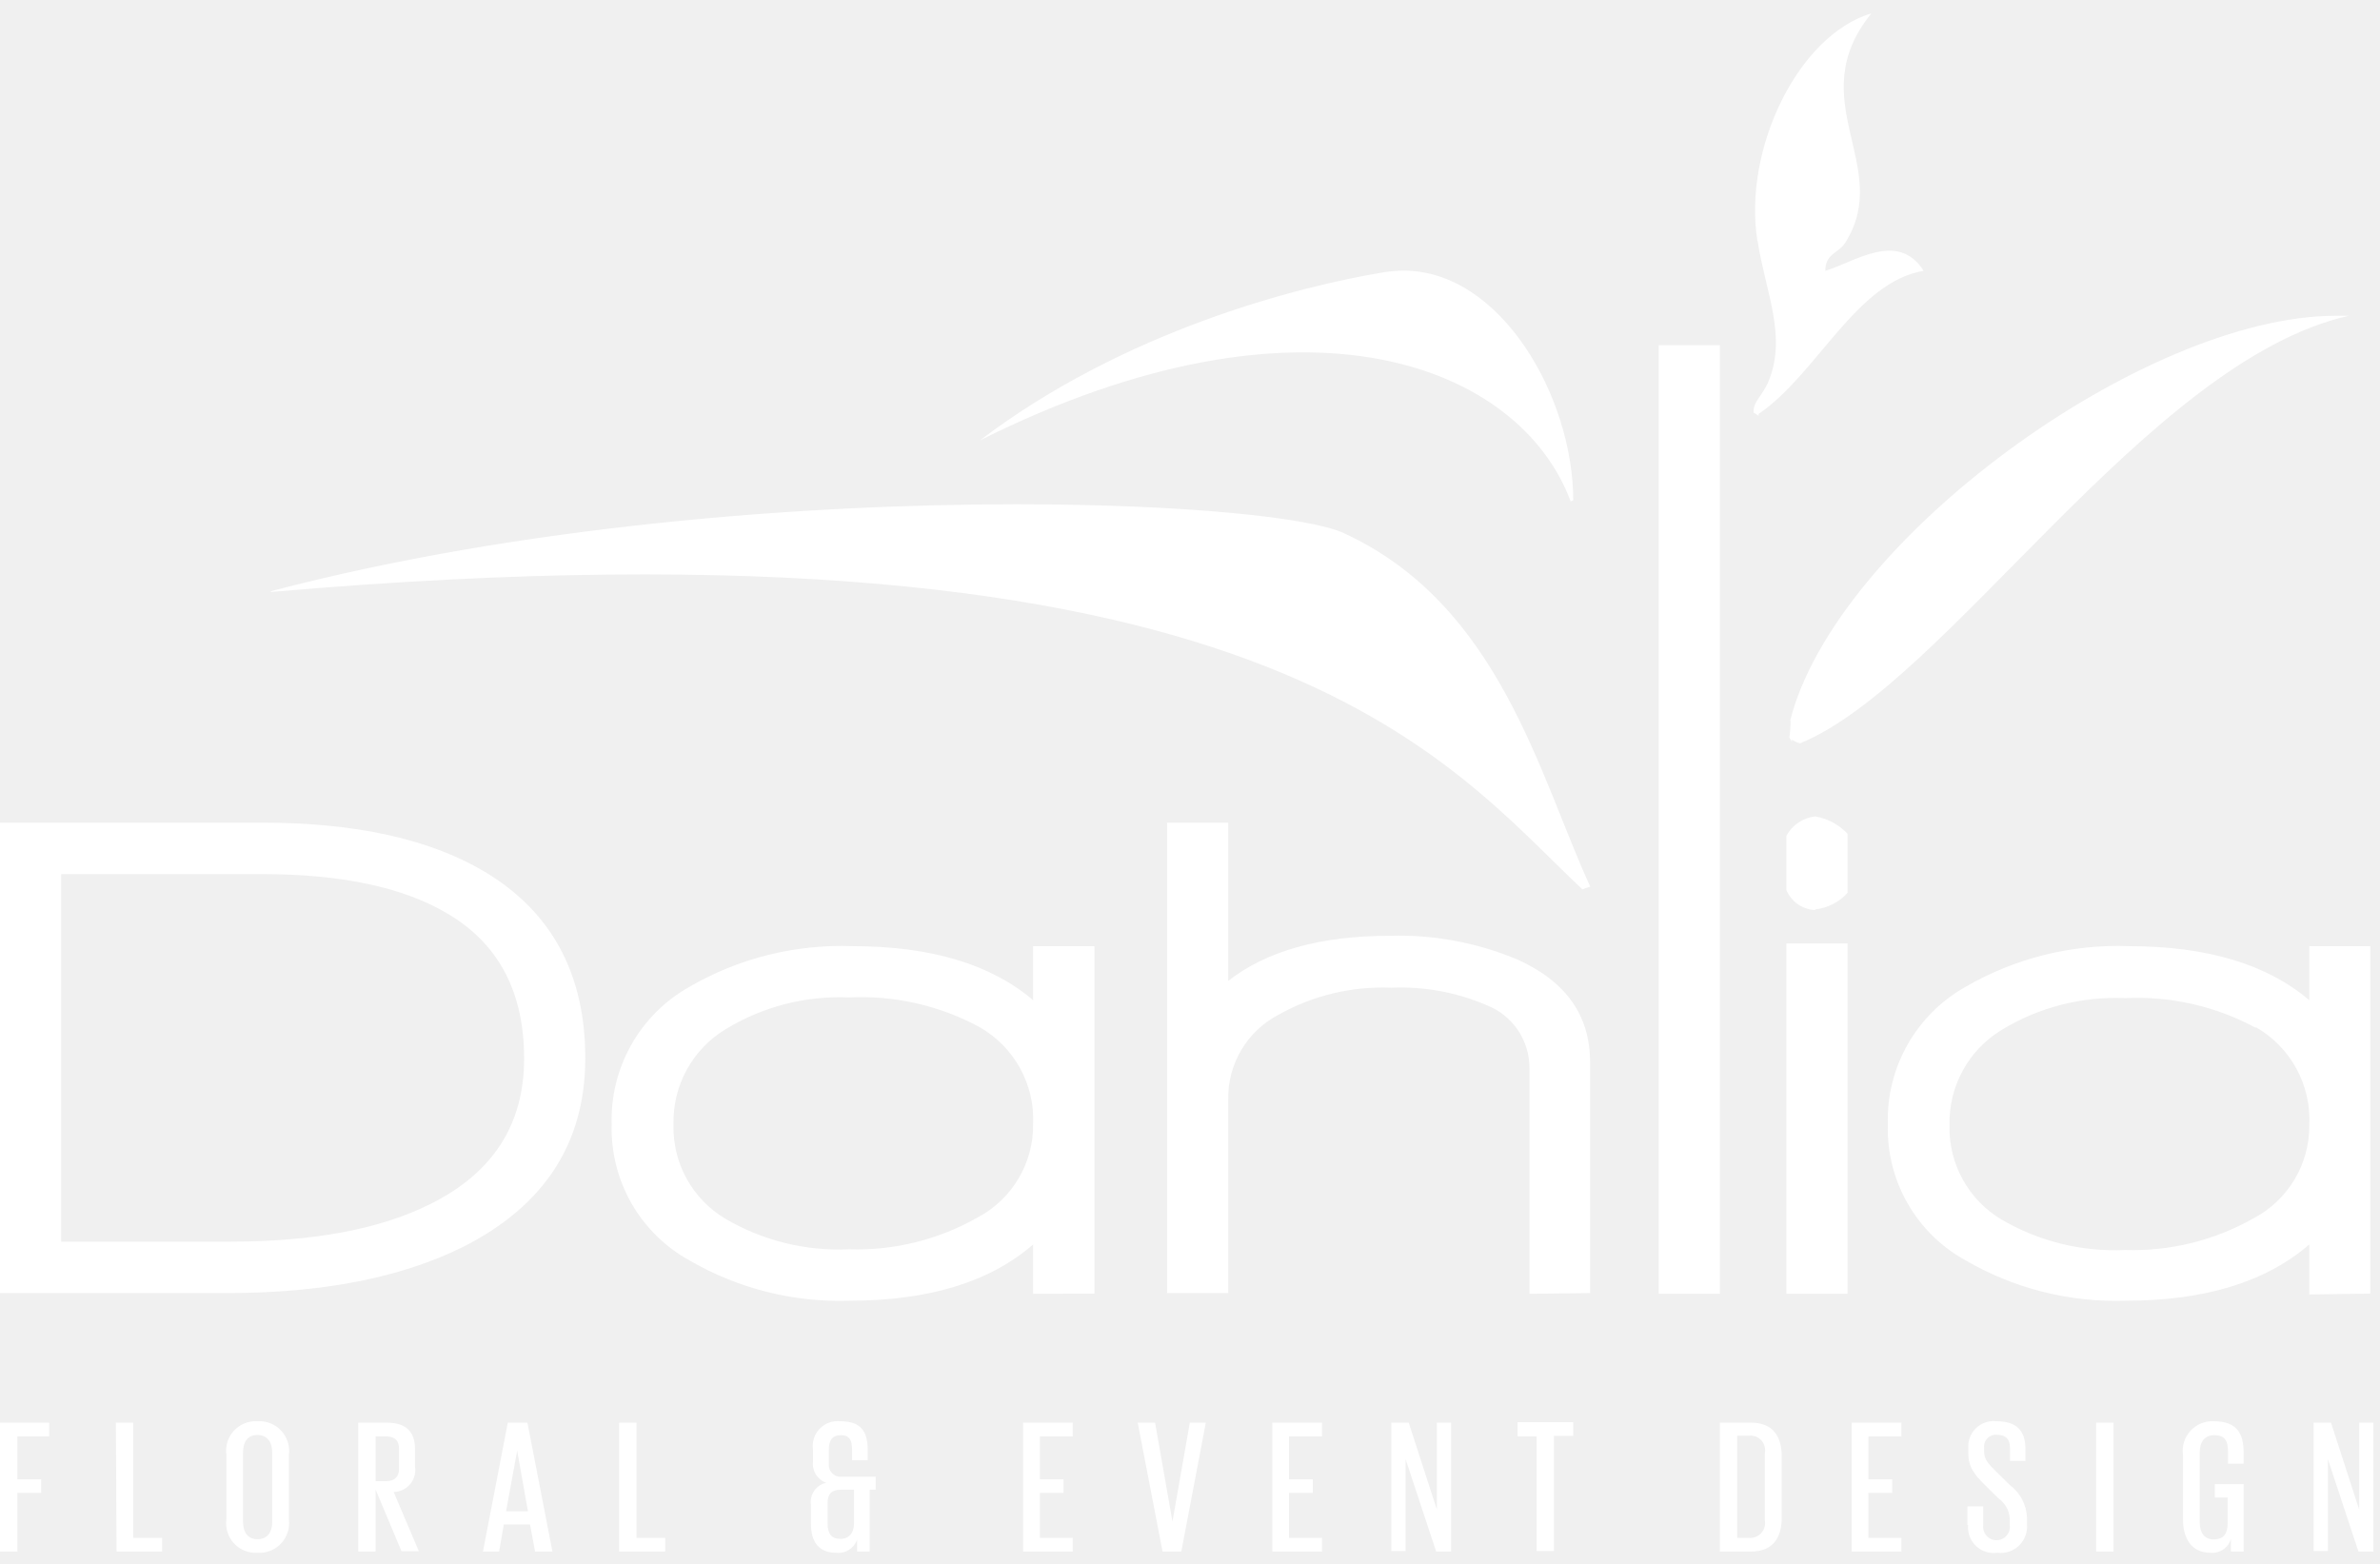
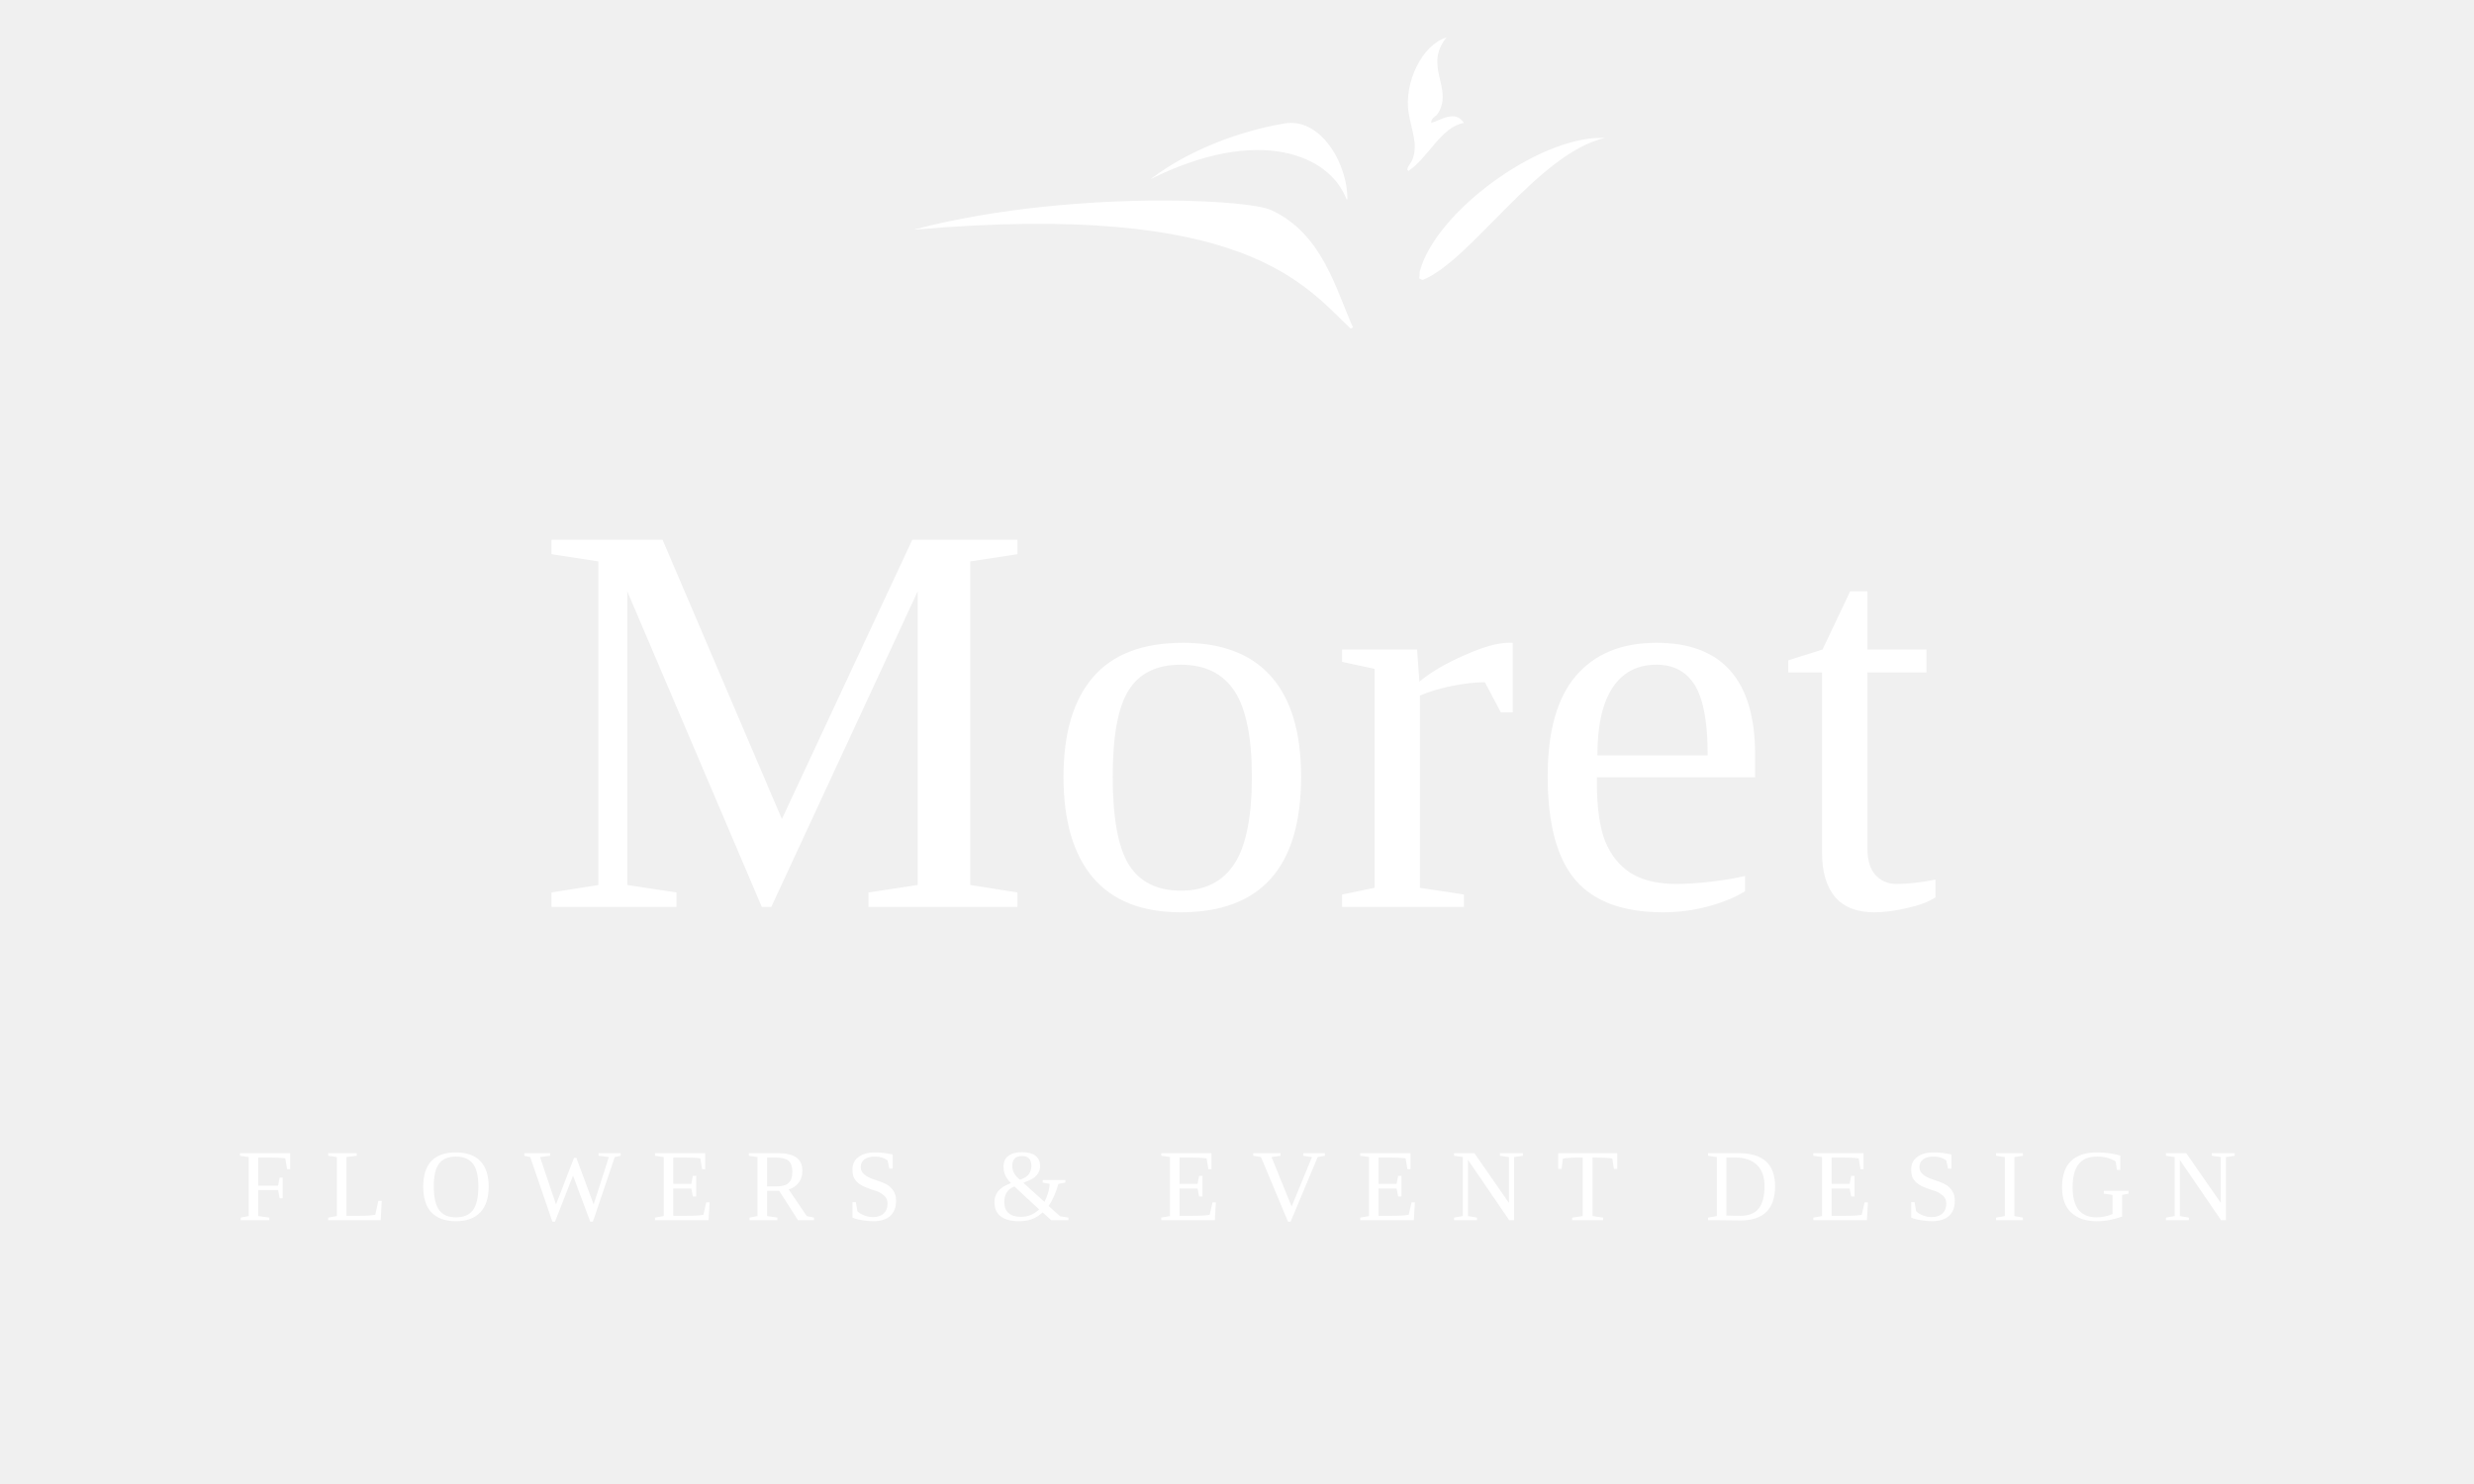
- <svg xmlns="http://www.w3.org/2000/svg" viewBox="0 0 137 90">
-   <path d="M15.58,34.08c57.42-5,67.64,9.75,75.51,17.12l0,0c.15-.07.3-.1.45-.16-2.93-6.35-5.2-16.22-14.19-20.35-1.94-.9-9.17-1.66-18.84-1.66-12.31,0-28.58,1.24-42.9,5M79.74,15.66c-5,.82-15,3.37-23.33,9.69,18.78-9.38,31.11-4.27,34,3.51a.94.94,0,0,1,.15-.06c0-5.92-4.15-13.22-9.76-13.22a7.42,7.42,0,0,0-1.05.08m21.42-1.8c.47,3,1.67,5.41.67,8-.35.91-.91,1.22-.9,1.84a.11.11,0,0,0,0,.05c.09.06.2.12.29.19l0-.11c3.34-2.26,5.61-7.59,9.5-8.24-1.48-2.34-4-.49-5.66,0,0-1,.76-1,1.15-1.62C109,9.57,103.66,5.79,107.72.77c-4.24,1.27-7.39,7.85-6.56,13.09m1.91,27.6a6.33,6.33,0,0,1-.07,1l.15.23,0-.12a1.08,1.08,0,0,0,.47.22c8.43-3.44,20-22,31.58-24.61l-.76,0c-11,0-28.78,12.92-31.4,23.33" style="fill-rule:evenodd;fill:#ffffff;" />
-   <path d="M25.82,52.63Q22,50.32,15.07,50.32H3.52V71.48h9.71q7.2,0,11.51-2.15,5.43-2.68,5.43-8.39t-4.35-8.31m.8,19.17q-5.35,2.64-13.55,2.64H0V47.36H15.11c5.32,0,9.58.93,12.75,2.8q5.84,3.47,5.83,10.78T26.62,71.8M56.39,59.13a14.3,14.3,0,0,0-7.51-1.71,12.59,12.59,0,0,0-7.11,1.83,6.21,6.21,0,0,0-3,5.48,6.11,6.11,0,0,0,3,5.44,12.91,12.91,0,0,0,7.11,1.75,14.06,14.06,0,0,0,7.39-1.83,6,6,0,0,0,3.2-5.36A6.12,6.12,0,0,0,56.39,59.13Zm3.08,15.35V71.64q-3.72,3.24-10.57,3.24a17.21,17.21,0,0,1-9.21-2.32,8.66,8.66,0,0,1-4.48-7.83,8.77,8.77,0,0,1,4.44-7.9,17.43,17.43,0,0,1,9.45-2.36q6.72,0,10.37,3.11V54.47H63v20Zm28.57,0V61.5a3.87,3.87,0,0,0-2.48-3.64,12.52,12.52,0,0,0-5.47-1,12.24,12.24,0,0,0-6.5,1.56,5.39,5.39,0,0,0-2.89,4.88V74.44H67.18V47.36H70.7v9.11Q74,53.88,80,53.87a17.67,17.67,0,0,1,7.33,1.36q4.2,1.88,4.2,5.91v13.3Zm7.44,0H99V19.87H95.48Zm7.35,0h3.52V54.31h-3.52Zm1.66-22.09a1.88,1.88,0,0,1-1.66-1.15V48.12A2.14,2.14,0,0,1,104.49,47a3.28,3.28,0,0,1,1.86,1V51.4A2.91,2.91,0,0,1,104.49,52.35Zm25.36,6.78a14.34,14.34,0,0,0-7.52-1.71,12.63,12.63,0,0,0-7.11,1.83,6.24,6.24,0,0,0-3,5.48,6.13,6.13,0,0,0,3,5.44,12.91,12.91,0,0,0,7.11,1.75,14.08,14.08,0,0,0,7.4-1.83,6,6,0,0,0,3.2-5.36A6.14,6.14,0,0,0,129.85,59.13Zm3.08,15.35V71.64q-3.74,3.24-10.57,3.24a17.21,17.21,0,0,1-9.21-2.32,8.64,8.64,0,0,1-4.48-7.83,8.77,8.77,0,0,1,4.44-7.9,17.43,17.43,0,0,1,9.45-2.36q6.72,0,10.37,3.11V54.47h3.51v20Z" style="fill-rule:evenodd;fill:#ffffff;" />
-   <path d="M0,81.9H2.83v.79H1v2.47H2.37v.78H1v3.38H0Zm6.67,0h1v6.63H9.33v.79H6.71Zm9,5.71v-4c0-.56-.26-1-.85-1s-.83.43-.83,1v4c0,.56.25,1,.83,1s.85-.42.85-1m-2.64-.14V83.75a1.7,1.7,0,0,1,1.79-1.93,1.71,1.71,0,0,1,1.81,1.93v3.72a1.71,1.71,0,0,1-1.81,1.92,1.7,1.7,0,0,1-1.79-1.92m8.59-4.78v2.58h.58c.53,0,.77-.26.77-.73V83.41c0-.48-.24-.72-.77-.72Zm0,3.06v3.57h-1V81.9h1.65c1.16,0,1.62.57,1.62,1.54v1a1.26,1.26,0,0,1-1.23,1.45l1.45,3.41h-1ZM29.13,87h1.26l-.62-3.49h0ZM27.8,89.32l1.43-7.42h1.13l1.44,7.42h-1l-.29-1.56H29l-.27,1.56Zm7.84-7.42h1v6.63h1.65v.79H35.64Zm13.52,5.81V85.76h-.77c-.52,0-.75.25-.75.76v1.2c0,.56.21.87.73.87s.78-.35.79-.88m-2.48,0V86.63a1.13,1.13,0,0,1,.88-1.27,1.14,1.14,0,0,1-.76-1.21v-.69a1.43,1.43,0,0,1,1.57-1.64c1.17,0,1.58.55,1.58,1.68v.56h-.9v-.57c0-.6-.16-.87-.65-.87s-.69.29-.69.86v.79a.68.68,0,0,0,.76.74h1.94v.75h-.35v3.56h-.72v-.69a1.14,1.14,0,0,1-1.2.76c-1,0-1.46-.62-1.46-1.67M58.89,81.9h2.86v.79H59.86v2.47h1.36v.78H59.86v2.59h1.89v.79H58.89Zm10.52,0L68,89.32H66.92L65.49,81.9h1l1,5.69h0l1-5.69Zm3.83,0H76.1v.79H74.2v2.47h1.37v.78H74.2v2.59h1.9v.79H73.24ZM80.91,84v5.29h-.82V81.9h1l1.62,5v-5h.82v7.42h-.86Zm6.45-2.13h3.2v.79H89.45v6.63h-1V82.69H87.36ZM100,88.53h.67a.85.85,0,0,0,.92-1V83.65a.84.84,0,0,0-.92-1H100Zm.79-6.63c1.3,0,1.77.83,1.77,1.93v3.56c0,1.09-.47,1.93-1.77,1.93H99V81.9Zm5.8,0h2.86v.79h-1.9v2.47h1.37v.78h-1.37v2.59h1.9v.79h-2.86Zm6.66,5.89V86.72h.91v1.09a.77.77,0,1,0,1.53,0v-.34a1.53,1.53,0,0,0-.65-1.21l-.74-.73c-.7-.69-1-1.1-1-1.91v-.26a1.46,1.46,0,0,1,1.64-1.54c1.15,0,1.65.56,1.65,1.58v.7h-.89v-.74c0-.52-.25-.76-.74-.76a.68.68,0,0,0-.75.74v.21c0,.47.26.74.69,1.16l.78.77a2.46,2.46,0,0,1,1,1.89v.38a1.52,1.52,0,0,1-1.7,1.64,1.48,1.48,0,0,1-1.69-1.6m7.37,1.53h1V81.9h-1Zm6.83-3.88h1.66v3.88h-.73v-.74a1.11,1.11,0,0,1-1.18.81c-1.1,0-1.58-.84-1.58-1.92V83.75a1.7,1.7,0,0,1,1.79-1.93c1.32,0,1.7.72,1.7,1.79v.65h-.9v-.72c0-.58-.18-.92-.78-.92s-.85.43-.85,1v4c0,.56.23,1,.81,1s.8-.35.8-.93V86.21h-.74ZM134,84v5.29h-.82V81.9h1l1.62,5v-5h.82v7.42h-.86Z" style="fill-rule:evenodd;fill:#ffffff;" />
+ <svg xmlns="http://www.w3.org/2000/svg" viewBox="0 0 150 90">
+   <g fill="#ffffff">
+     <g transform="translate(50,2) scale(0.35)">
+       <path d="M15.58,34.08c57.42-5,67.64,9.75,75.51,17.12l0,0c.15-.07.3-.1.45-.16-2.93-6.35-5.2-16.22-14.19-20.35-1.94-.9-9.17-1.66-18.84-1.66-12.31,0-28.58,1.24-42.9,5M79.74,15.66c-5,.82-15,3.37-23.33,9.69,18.78-9.38,31.11-4.27,34,3.51a.94.94,0,0,1,.15-.06c0-5.92-4.15-13.22-9.76-13.22a7.42,7.42,0,0,0-1.05.08m21.42-1.8c.47,3,1.67,5.41.67,8-.35.91-.91,1.22-.9,1.84a.11.11,0,0,0,0,.05c.09.06.2.12.29.19l0-.11c3.34-2.26,5.61-7.59,9.5-8.24-1.48-2.34-4-.49-5.66,0,0-1,.76-1,1.15-1.62C109,9.57,103.66,5.79,107.72.77c-4.24,1.27-7.39,7.85-6.56,13.09m1.91,27.6a6.33,6.33,0,0,1-.07,1l.15.23,0-.12a1.08,1.08,0,0,0,.47.22c8.43-3.44,20-22,31.58-24.61l-.76,0c-11,0-28.78,12.92-31.4,23.33" style="fill-rule:evenodd" />
+     </g>
+     <text x="75" y="55" text-anchor="middle" font-family="Georgia, 'Times New Roman', serif" font-size="34" letter-spacing="0.5">Moret</text>
+     <text x="75" y="74" text-anchor="middle" font-family="Georgia, 'Times New Roman', serif" font-size="6.2" letter-spacing="1.9">FLOWERS &amp; EVENT DESIGN</text>
+   </g>
</svg>
